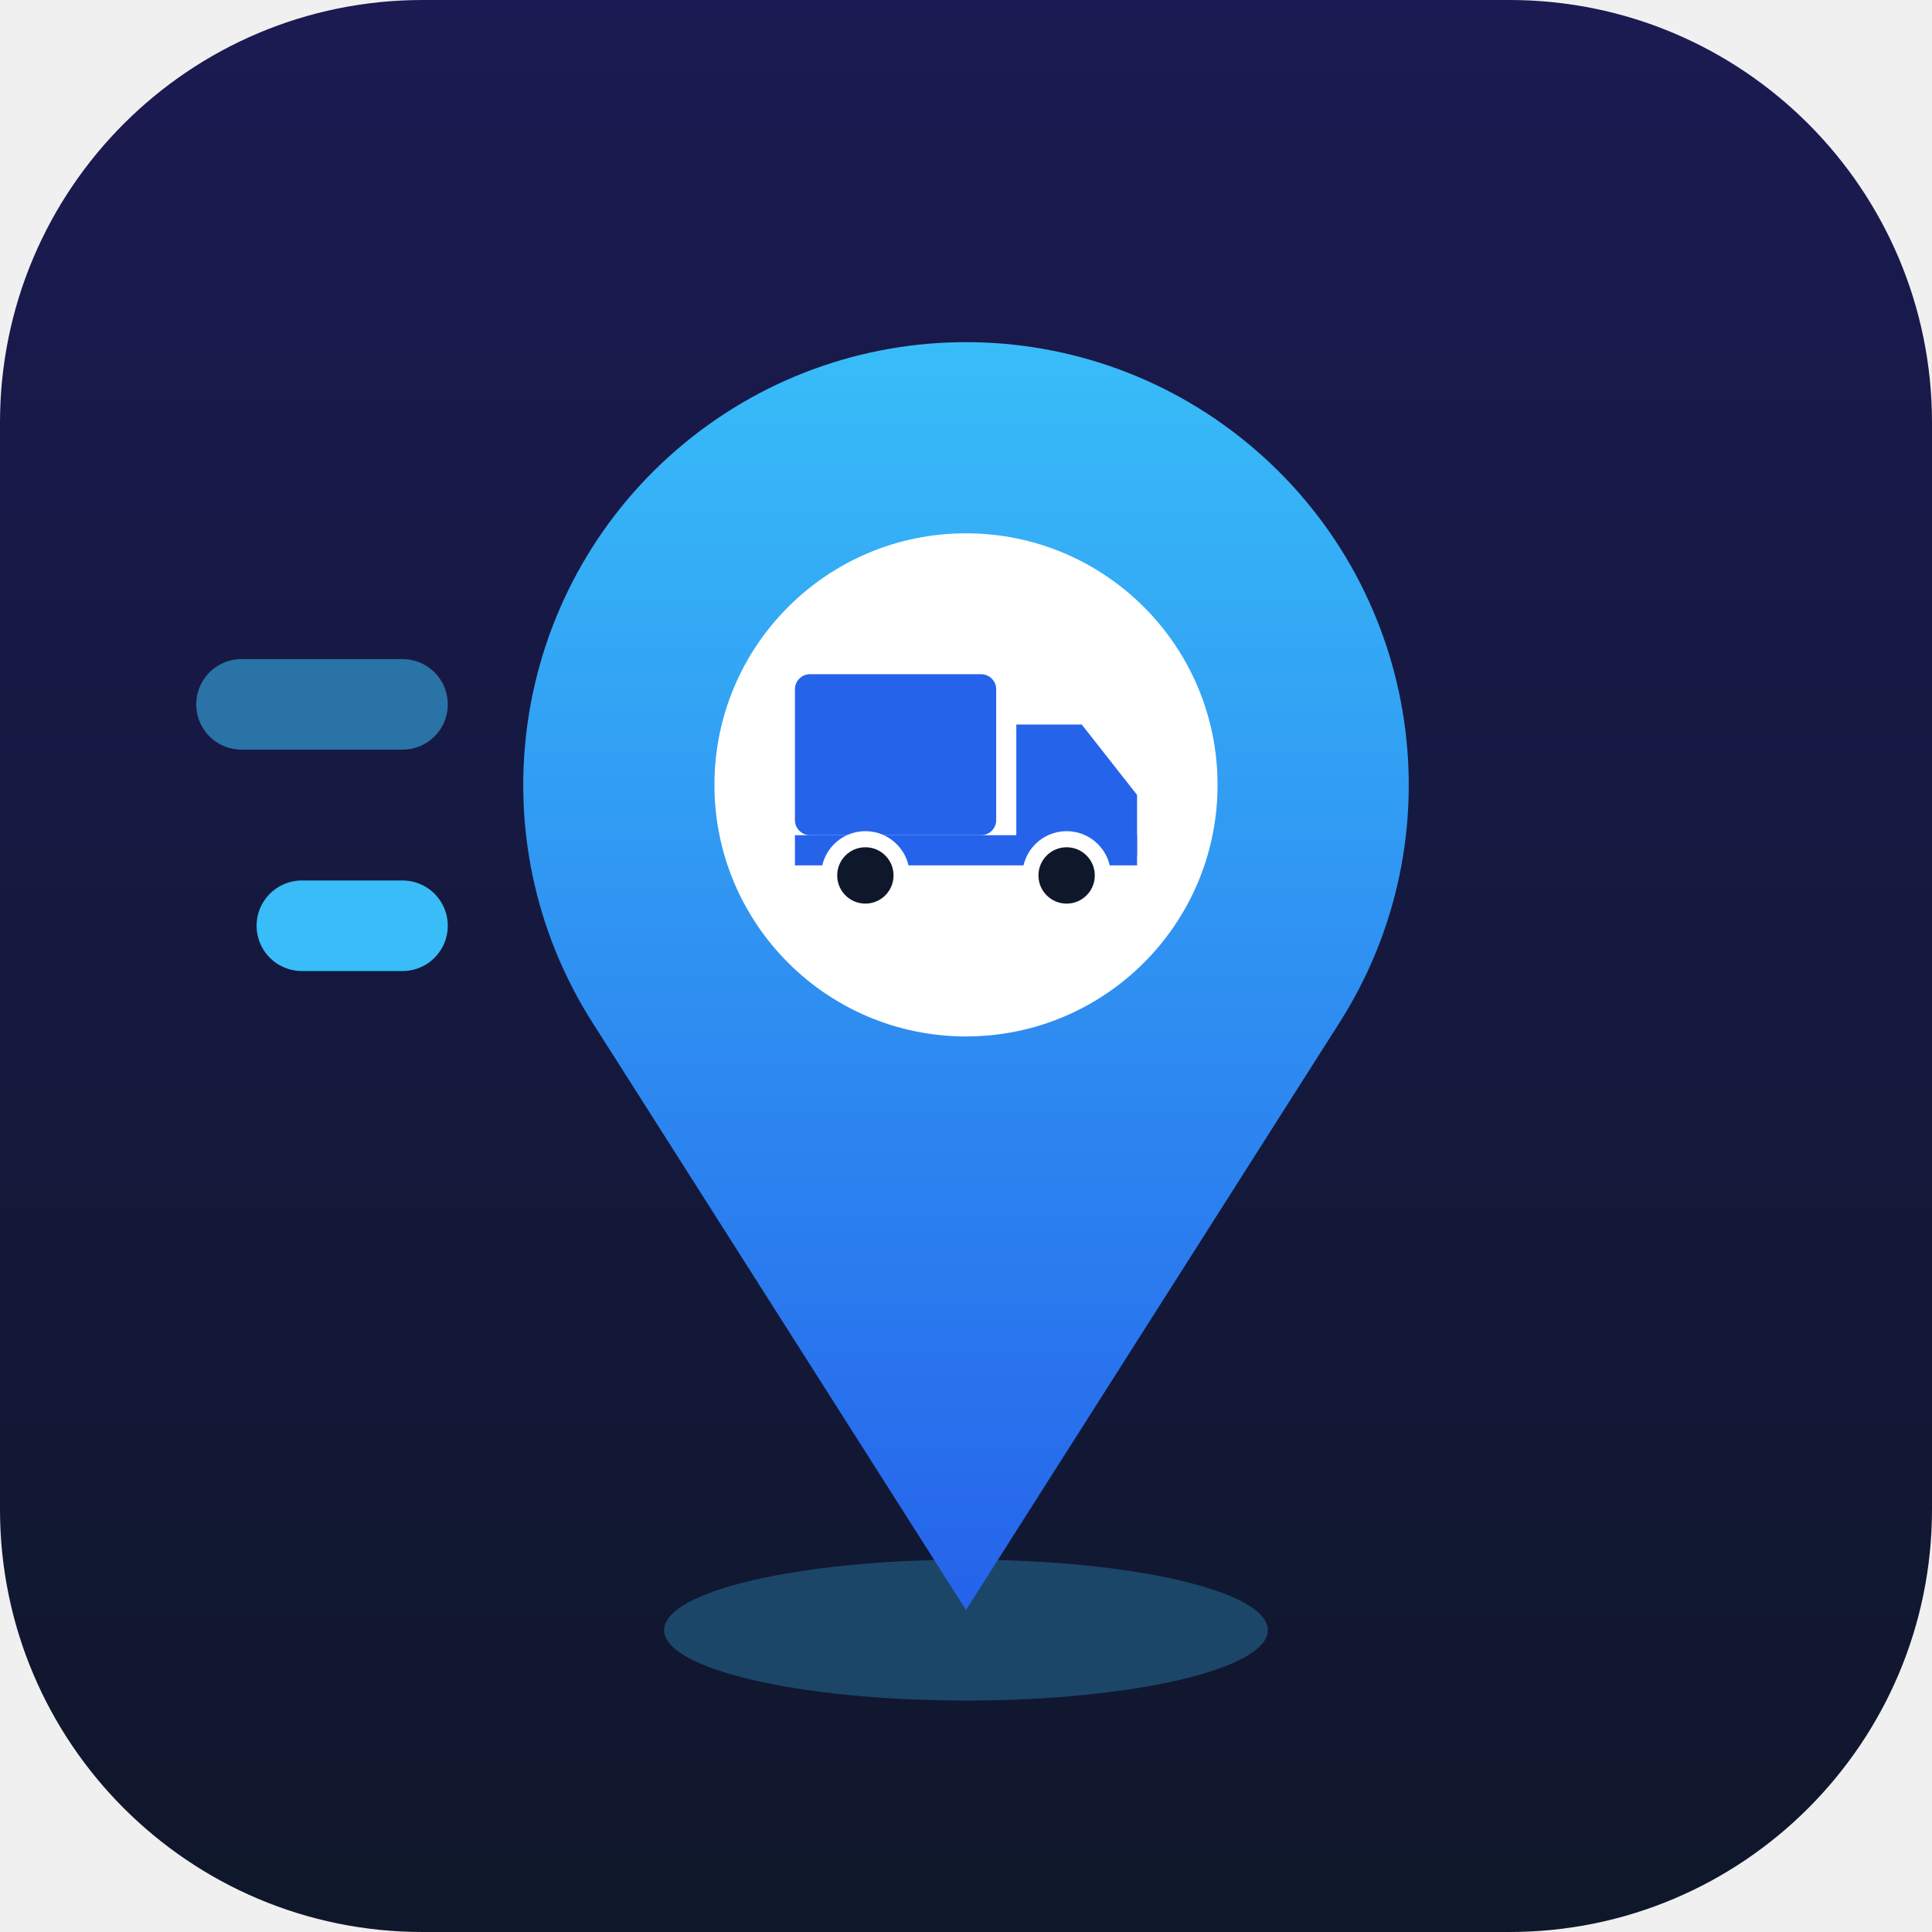
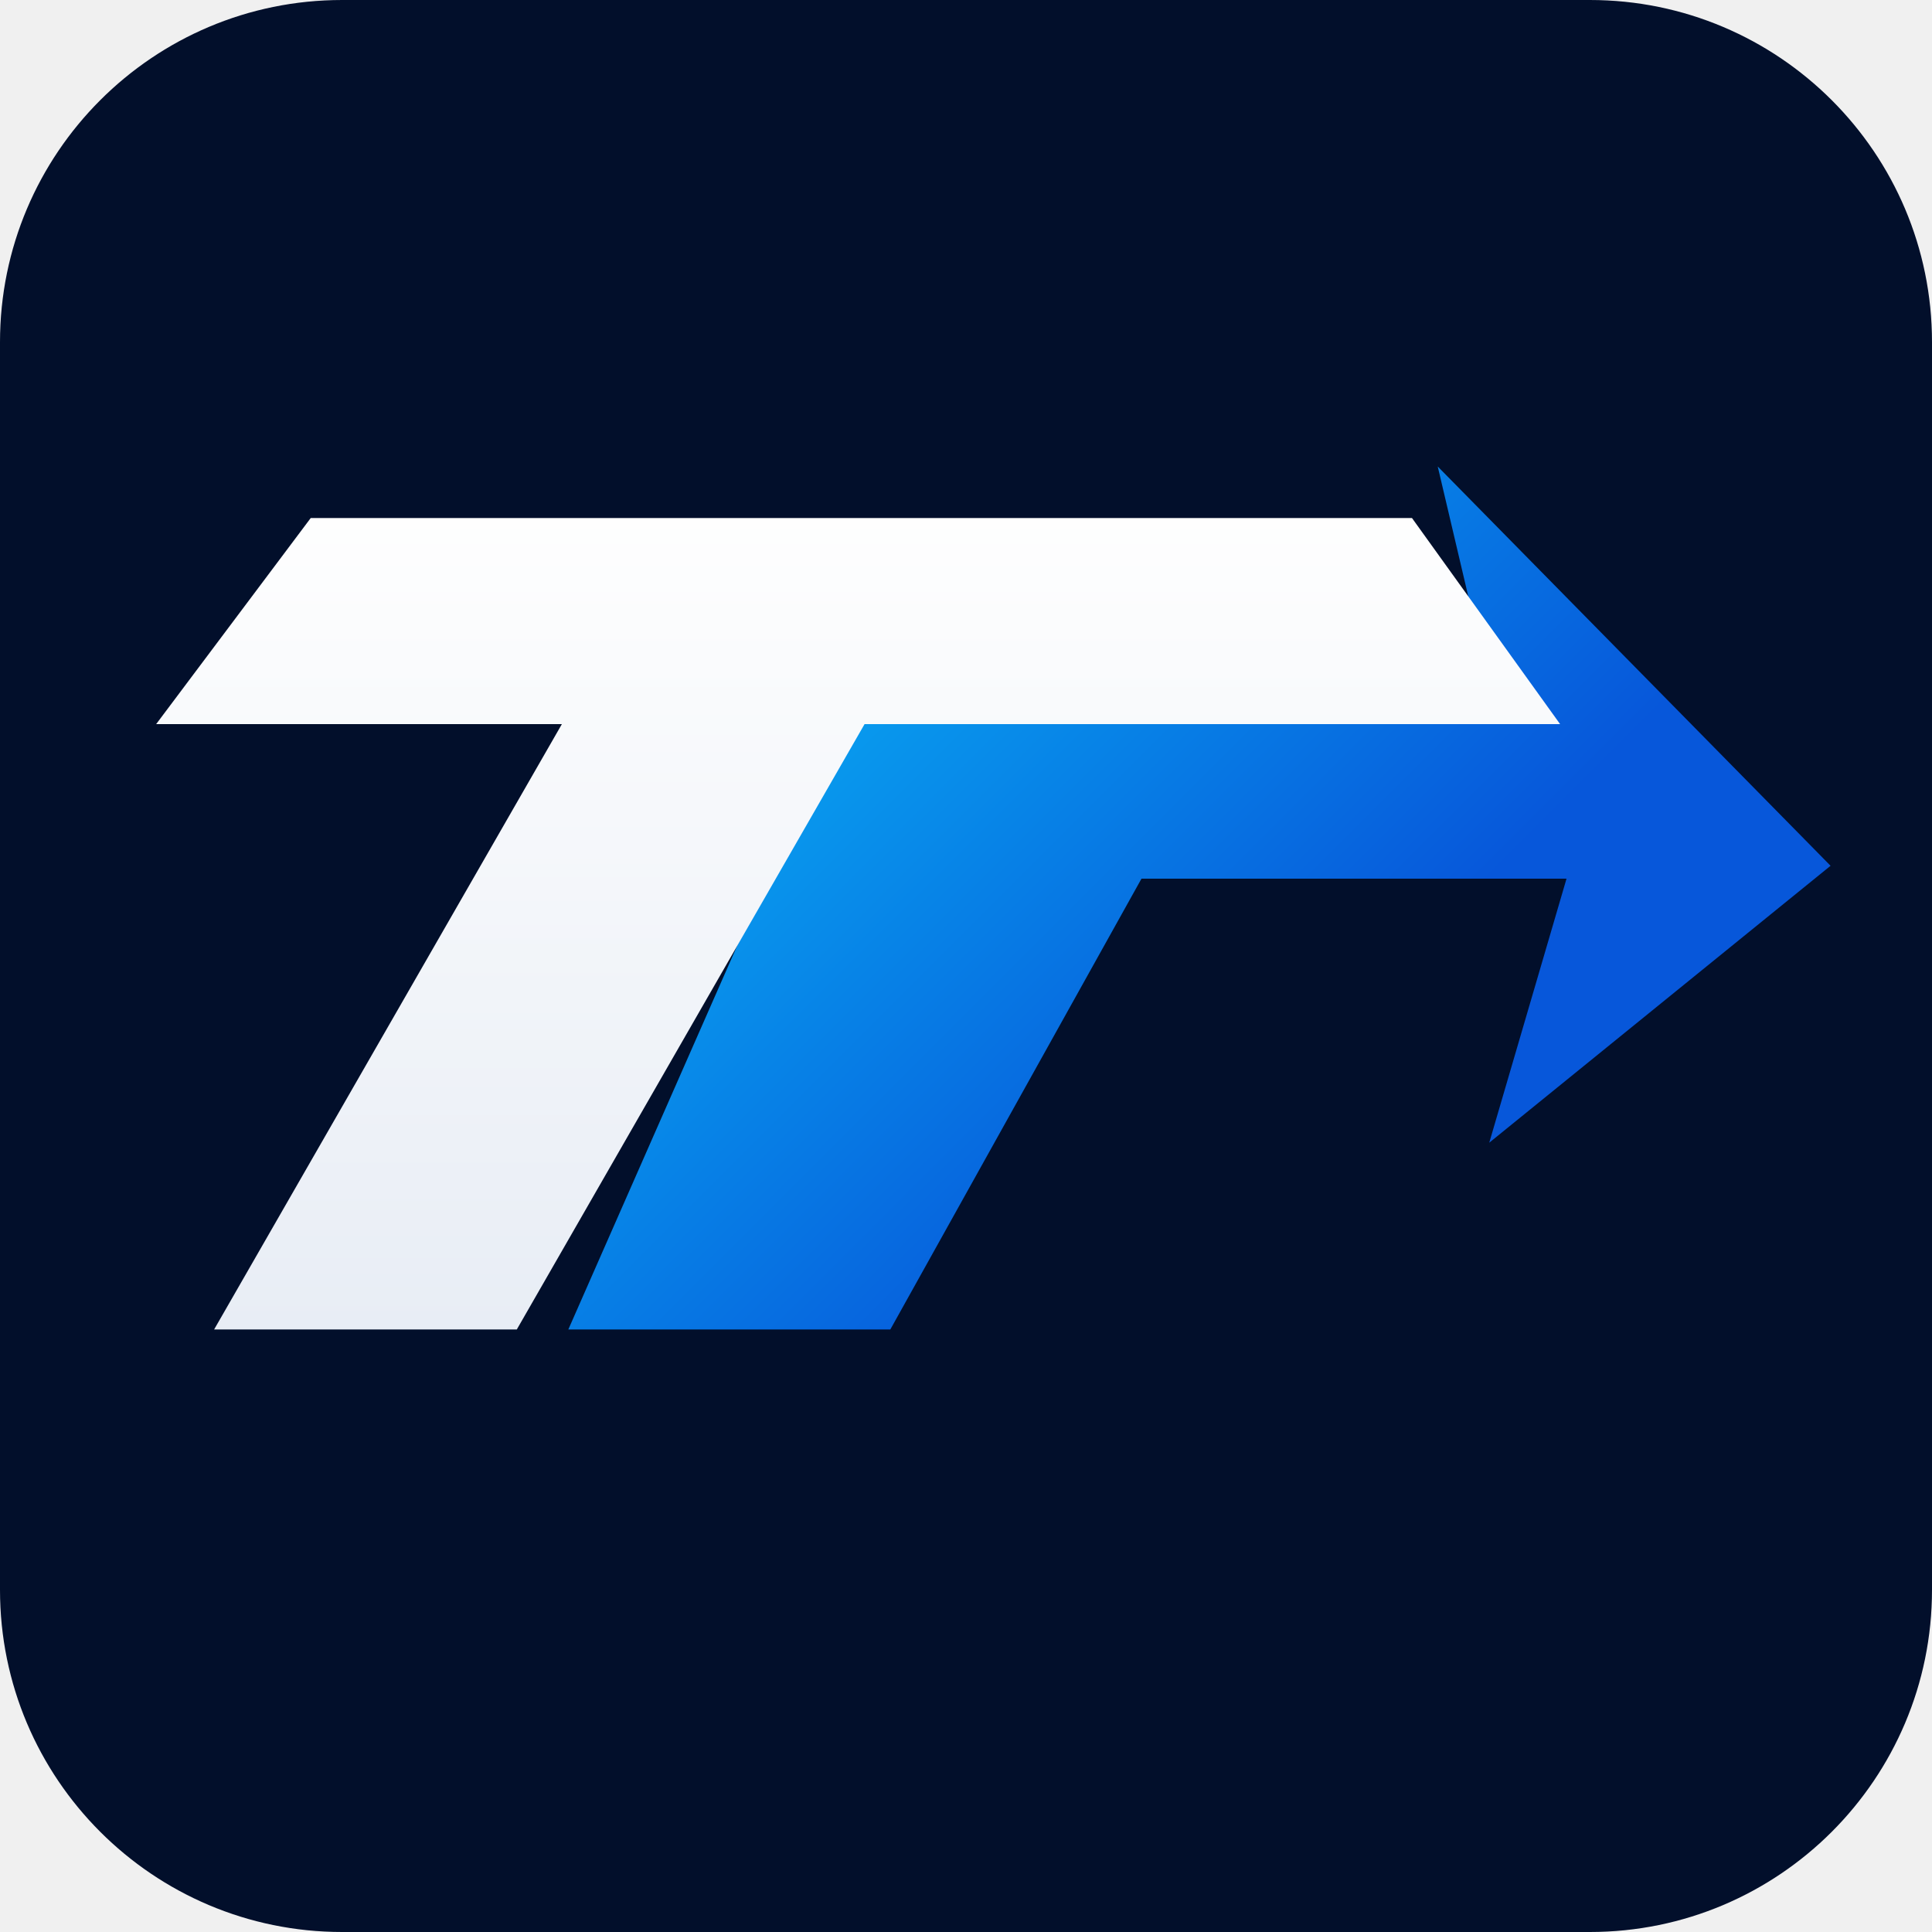
<svg xmlns="http://www.w3.org/2000/svg" viewBox="0 0 192 192" role="img" aria-label="Trackify">
  <defs>
-     <linearGradient id="fi-bg" x1="0" y1="0" x2="0" y2="192" gradientUnits="userSpaceOnUse">
-       <stop offset="0" stop-color="#1b1a52" />
-       <stop offset="1" stop-color="#0f172a" />
+     <linearGradient id="favicon-white" x1="0" y1="25" x2="0" y2="158" gradientUnits="userSpaceOnUse">
+       <stop stop-color="#FFFFFF" />
+       <stop offset="1" stop-color="#E8EDF5" />
    </linearGradient>
-     <linearGradient id="fi-pin" x1="0" y1="34" x2="0" y2="160" gradientUnits="userSpaceOnUse">
-       <stop offset="0" stop-color="#38bdf8" />
-       <stop offset="1" stop-color="#2563eb" />
+     <linearGradient id="favicon-blue" x1="85" y1="50" x2="174" y2="139" gradientUnits="userSpaceOnUse">
+       <stop stop-color="#08B7F6" />
+       <stop offset="1" stop-color="#0757DA" />
    </linearGradient>
  </defs>
-   <rect width="192" height="192" rx="42" fill="url(#fi-bg)" />
-   <ellipse cx="96" cy="162" rx="30" ry="7" fill="#38bdf8" opacity=".28" />
-   <g stroke="#38bdf8" stroke-width="9" stroke-linecap="round">
-     <path d="M24 70H40" opacity=".55" />
-     <path d="M30 92H40" />
-   </g>
-   <path fill="url(#fi-pin)" d="M96 160L58.87 101.61A44 44 0 1 1 133.13 101.61Z" />
-   <circle cx="96" cy="78" r="25" fill="#ffffff" />
-   <g fill="#2563eb">
-     <rect x="79" y="67" width="20" height="16" rx="1.5" />
-     <path d="M101 72H107.5L113 79V85H101Z" />
-     <rect x="79" y="83" width="34" height="3" />
-   </g>
-   <g fill="#0f172a" stroke="#ffffff" stroke-width="1.6">
-     <circle cx="86" cy="87" r="3.6" />
-     <circle cx="106" cy="87" r="3.6" />
+   <rect width="192" height="192" rx="34" fill="#020F2B" />
+   <g transform="translate(4 31) scale(.64)">
+     <path fill="url(#favicon-blue)" d="M126 58h99l-8-34 61 62-53 43 12-41h-66l-39 70H82z" />
+     <path fill="url(#favicon-white)" d="M42 32h171l23 32H128l-54 94H27l54-94H18z" />
  </g>
</svg>
